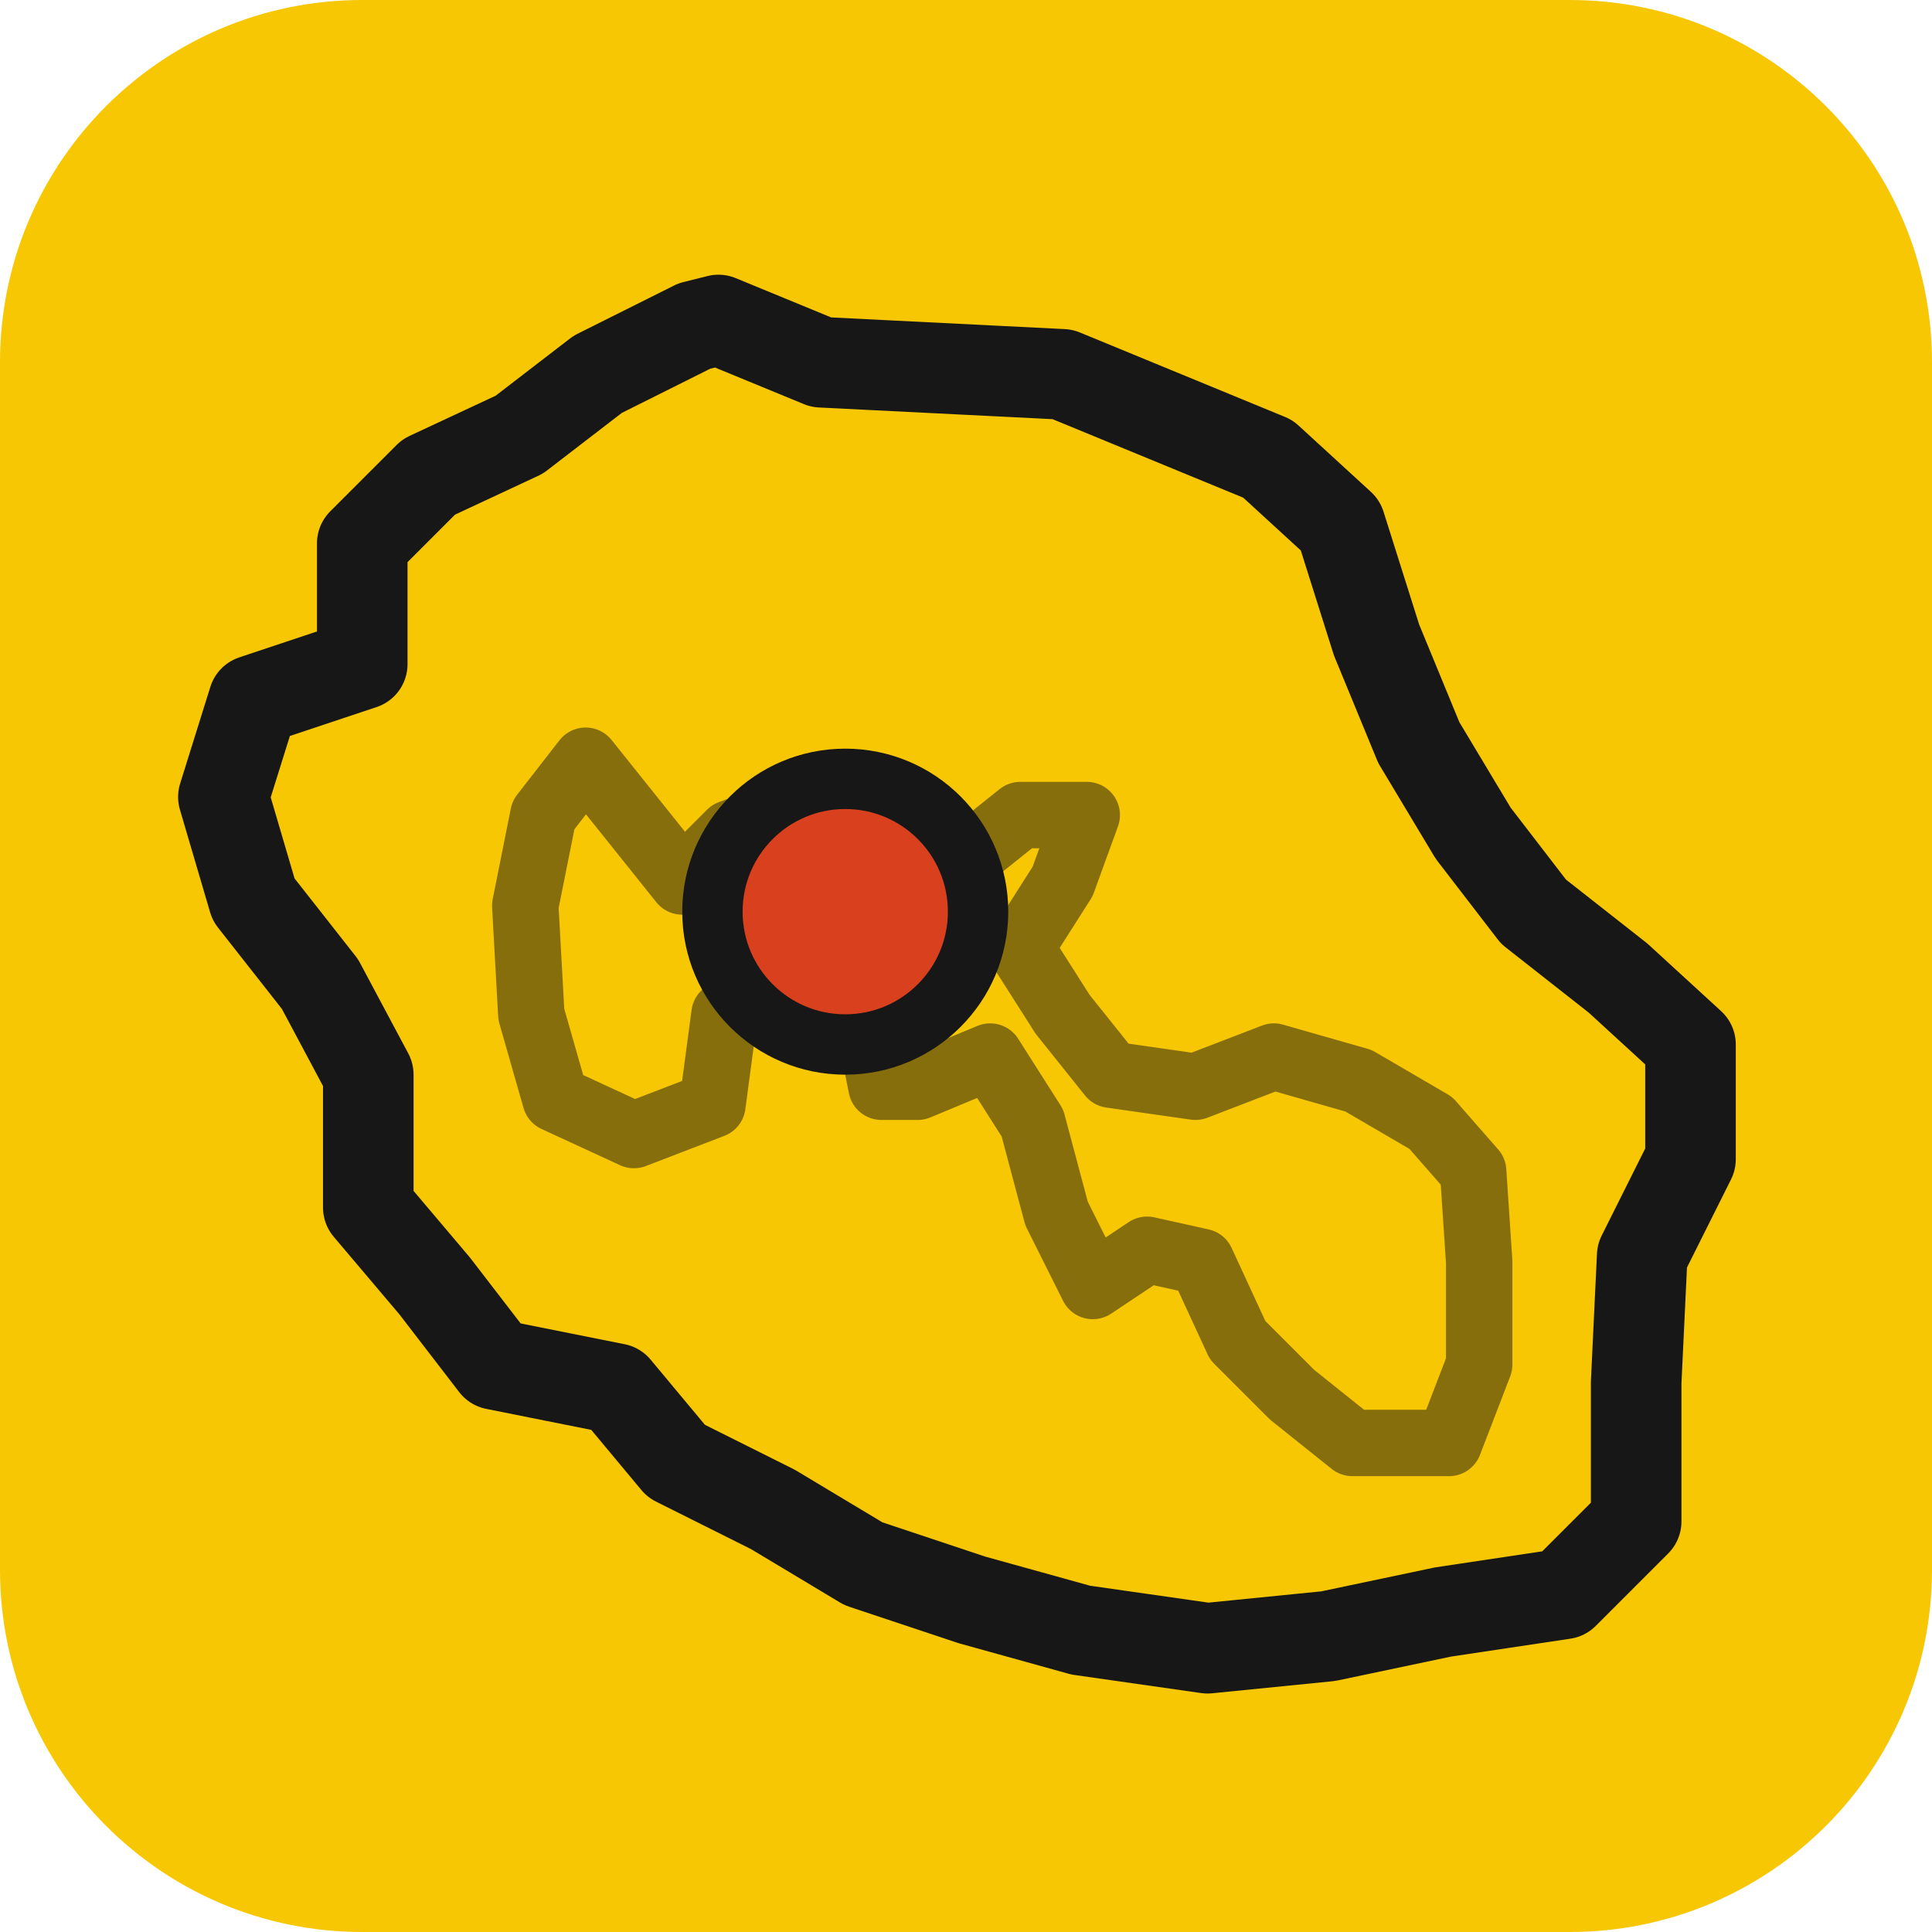
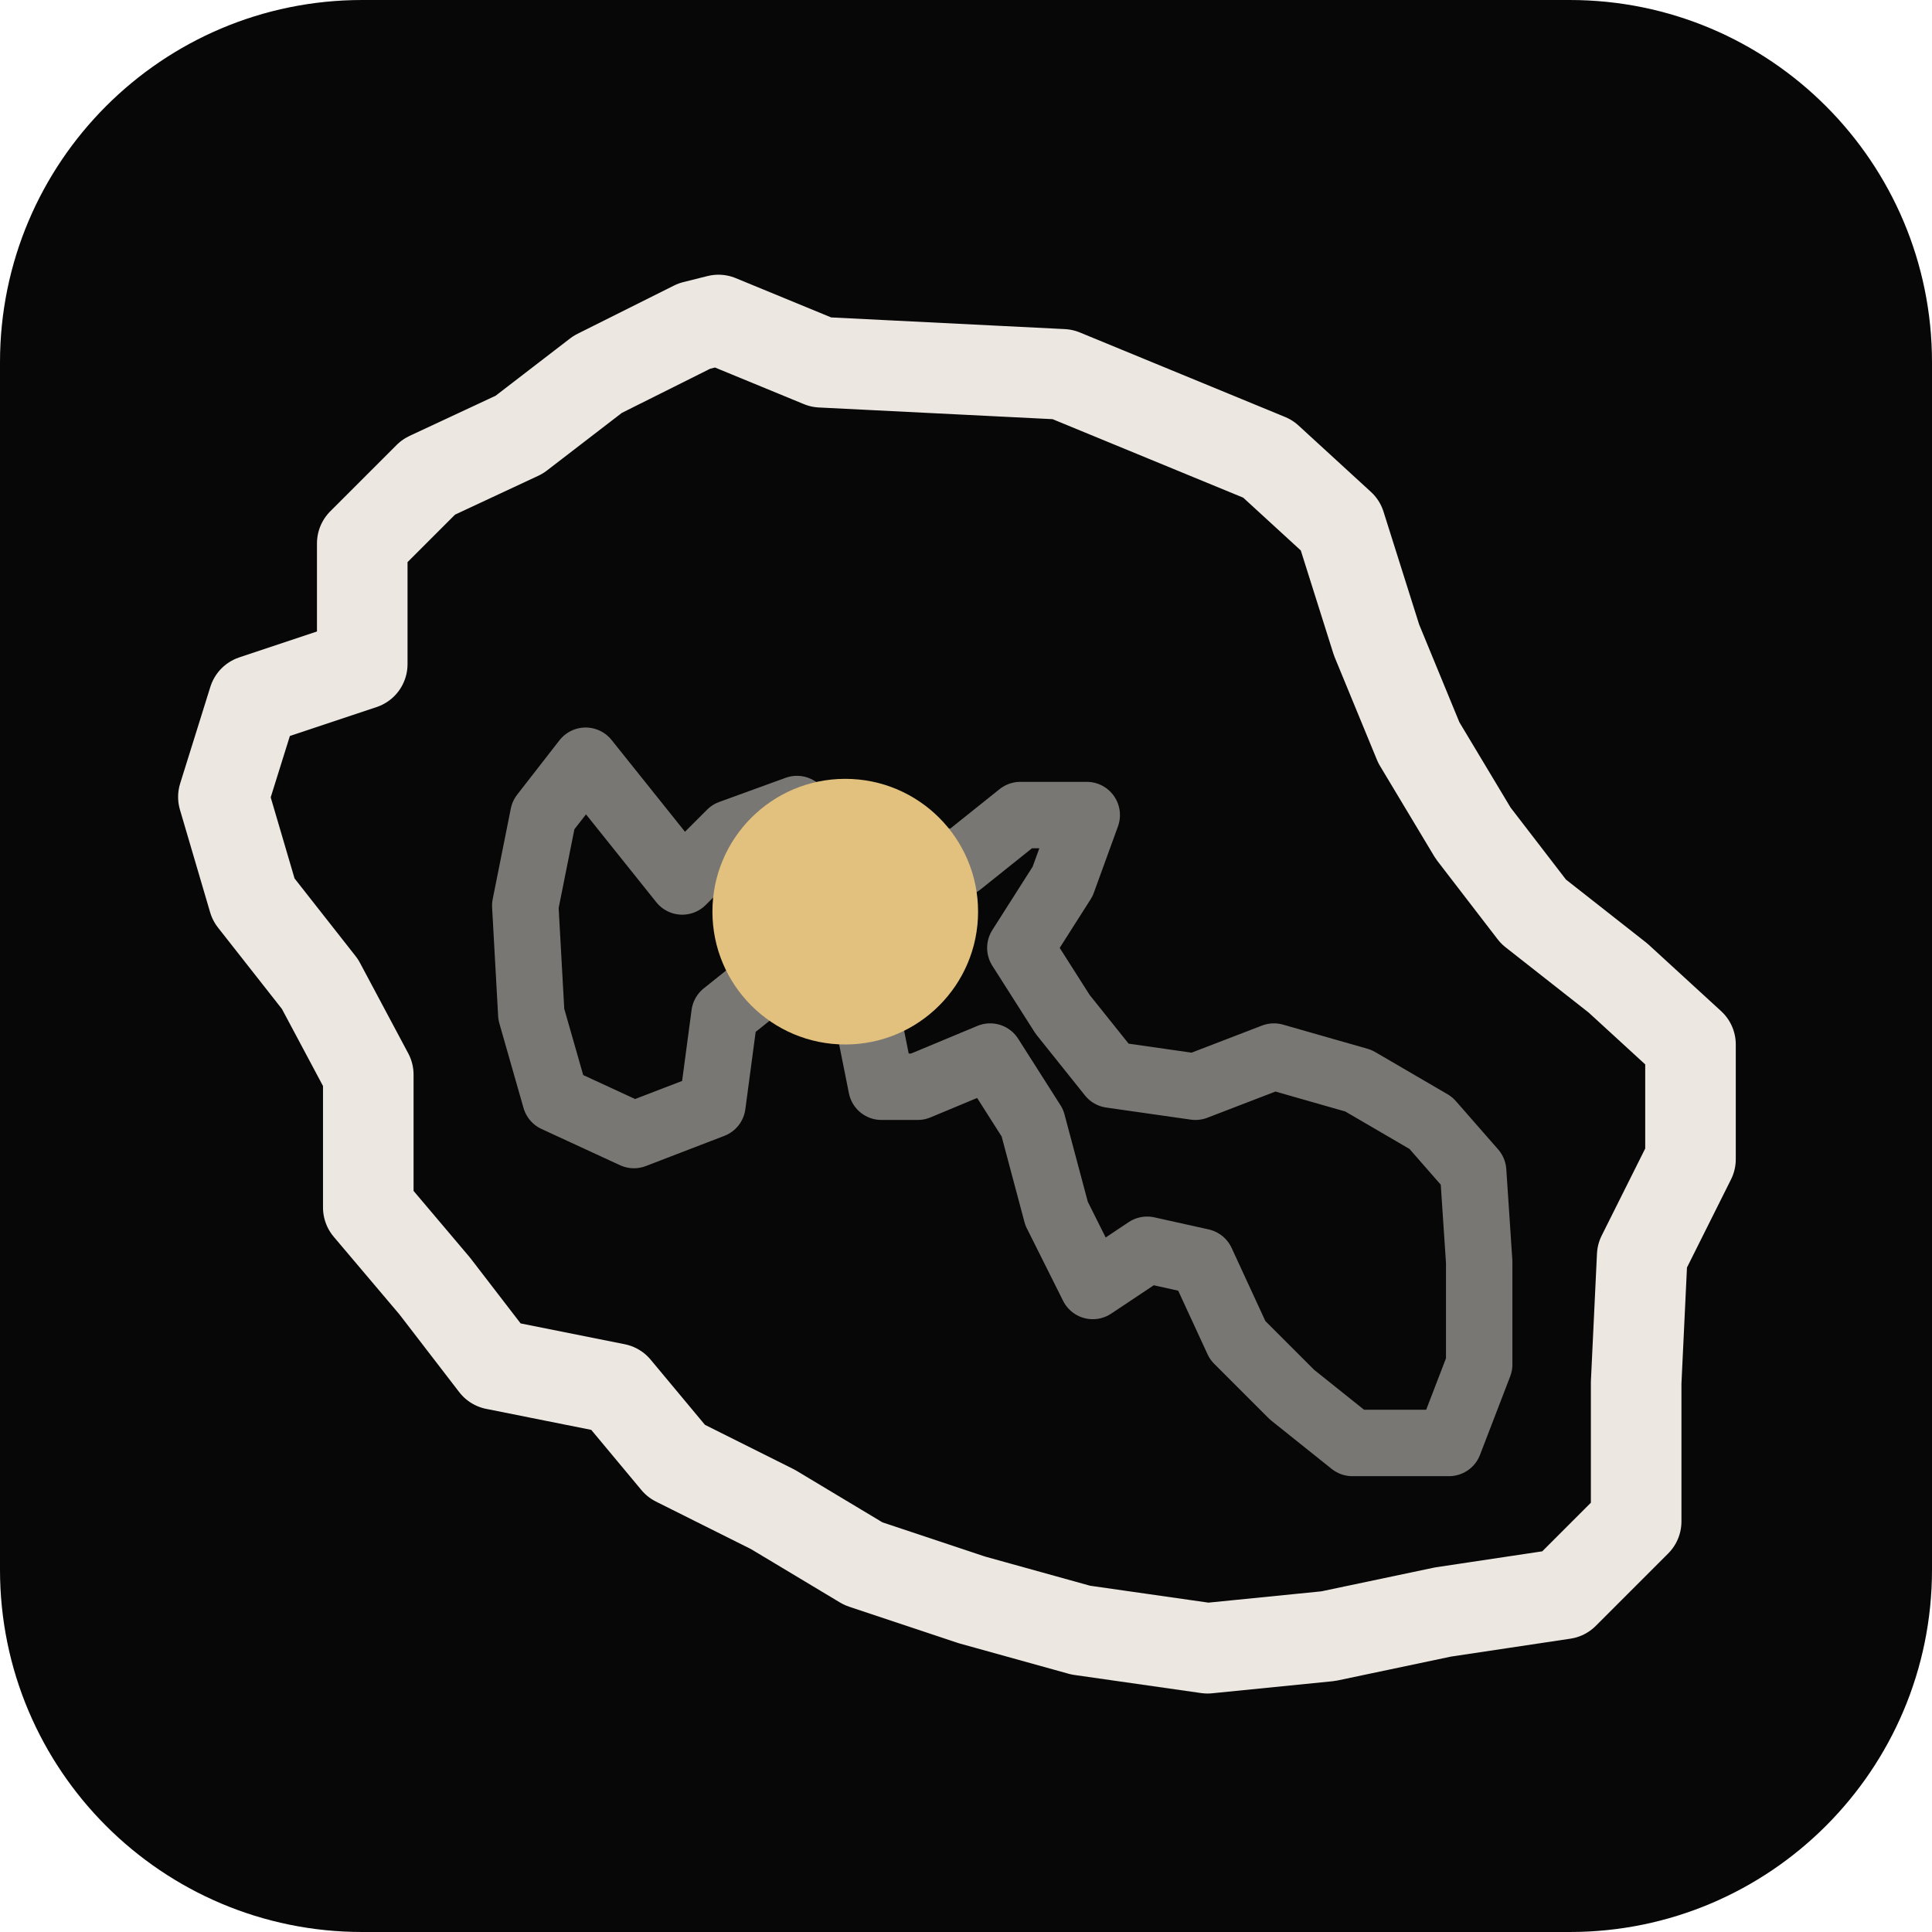
<svg xmlns="http://www.w3.org/2000/svg" viewBox="0 0 32 32">
-   <rect width="32" height="32" rx="6" fill="#F7C704" />
-   <g fill="none" stroke="#171717" stroke-linejoin="round">
+   <rect width="32" height="32" rx="6" fill="#070707" />
+   <g fill="none" stroke="#ECE8E1" stroke-linejoin="round">
    <path d="M11.9 5.3 13.6 6.0 15.6 6.1 17.6 6.2 19.3 6.9 21.0 7.6 22.2 8.7 22.8 10.6 23.5 12.3 24.4 13.8 25.4 15.1 26.8 16.2 28.0 17.3 28.0 19.2 27.2 20.8 27.1 22.9 27.1 25.2 25.9 26.4 23.9 26.7 22.0 27.1 20.0 27.3 17.9 27.0 16.1 26.5 14.3 25.9 12.8 25.0 11.2 24.2 10.2 23.0 8.2 22.6 7.2 21.3 6.1 20.0 6.1 17.8 5.3 16.3 4.2 14.9 3.7 13.2 4.2 11.6 6.0 11.0 6.0 9.0 7.1 7.9 8.6 7.2 9.9 6.2 11.5 5.4z" stroke-width="1.5" />
    <path d="M9.7 12.6 10.5 13.6 11.3 14.6 12.1 13.8 13.2 13.4 14.4 14.1 15.9 14.3 16.9 13.5 18.0 13.5 17.6 14.6 16.9 15.7 17.6 16.8 18.4 17.8 19.8 18.0 21.1 17.5 22.5 17.9 23.7 18.6 24.4 19.4 24.5 20.9 24.5 22.6 24.0 23.9 22.4 23.9 21.4 23.1 20.5 22.2 19.9 20.9 19.0 20.7 18.1 21.3 17.5 20.1 17.1 18.6 16.4 17.5 15.2 18.0 14.6 18.0 14.3 16.5 13.0 16.0 12.0 16.8 11.8 18.3 10.5 18.8 9.2 18.2 8.8 16.8 8.7 15.0 9.0 13.5z" stroke-width="1.1" stroke-opacity=".5" />
  </g>
-   <circle cx="14.0" cy="15.1" r="2.2" fill="#D9411E" stroke="#171717" />
+   <circle cx="14.0" cy="15.1" r="2.2" fill="#E2C07D" />
</svg>
